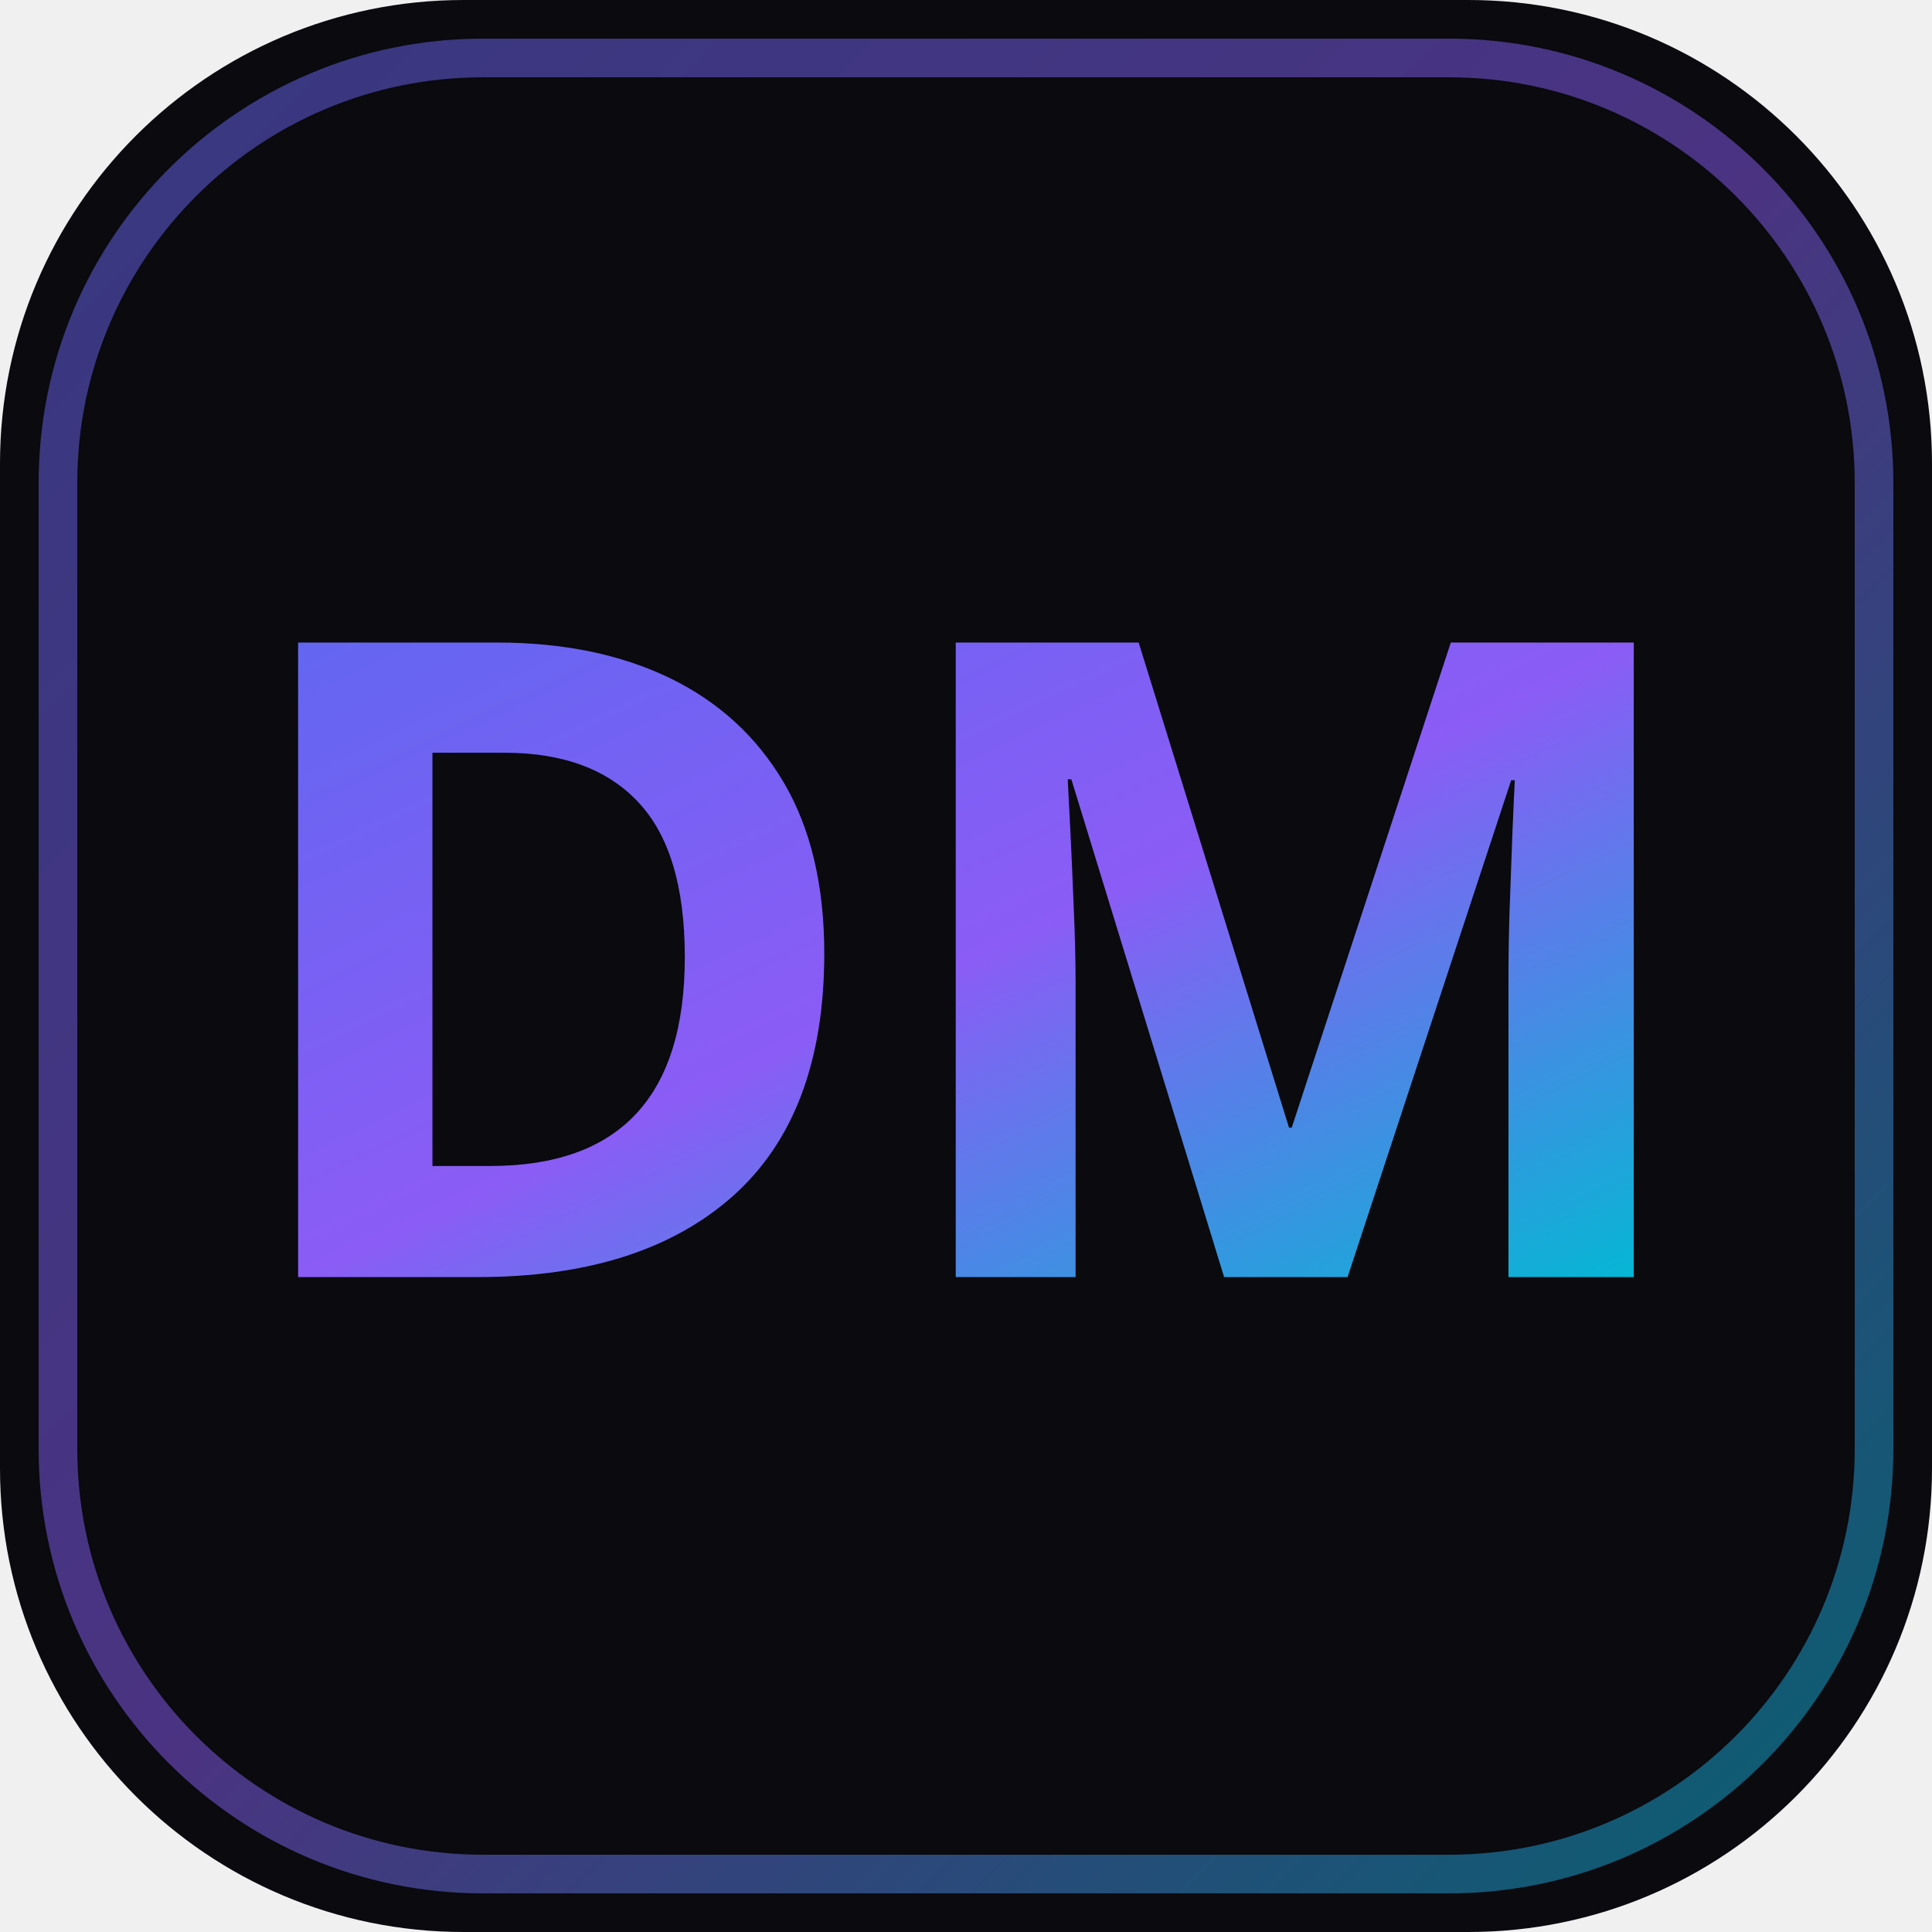
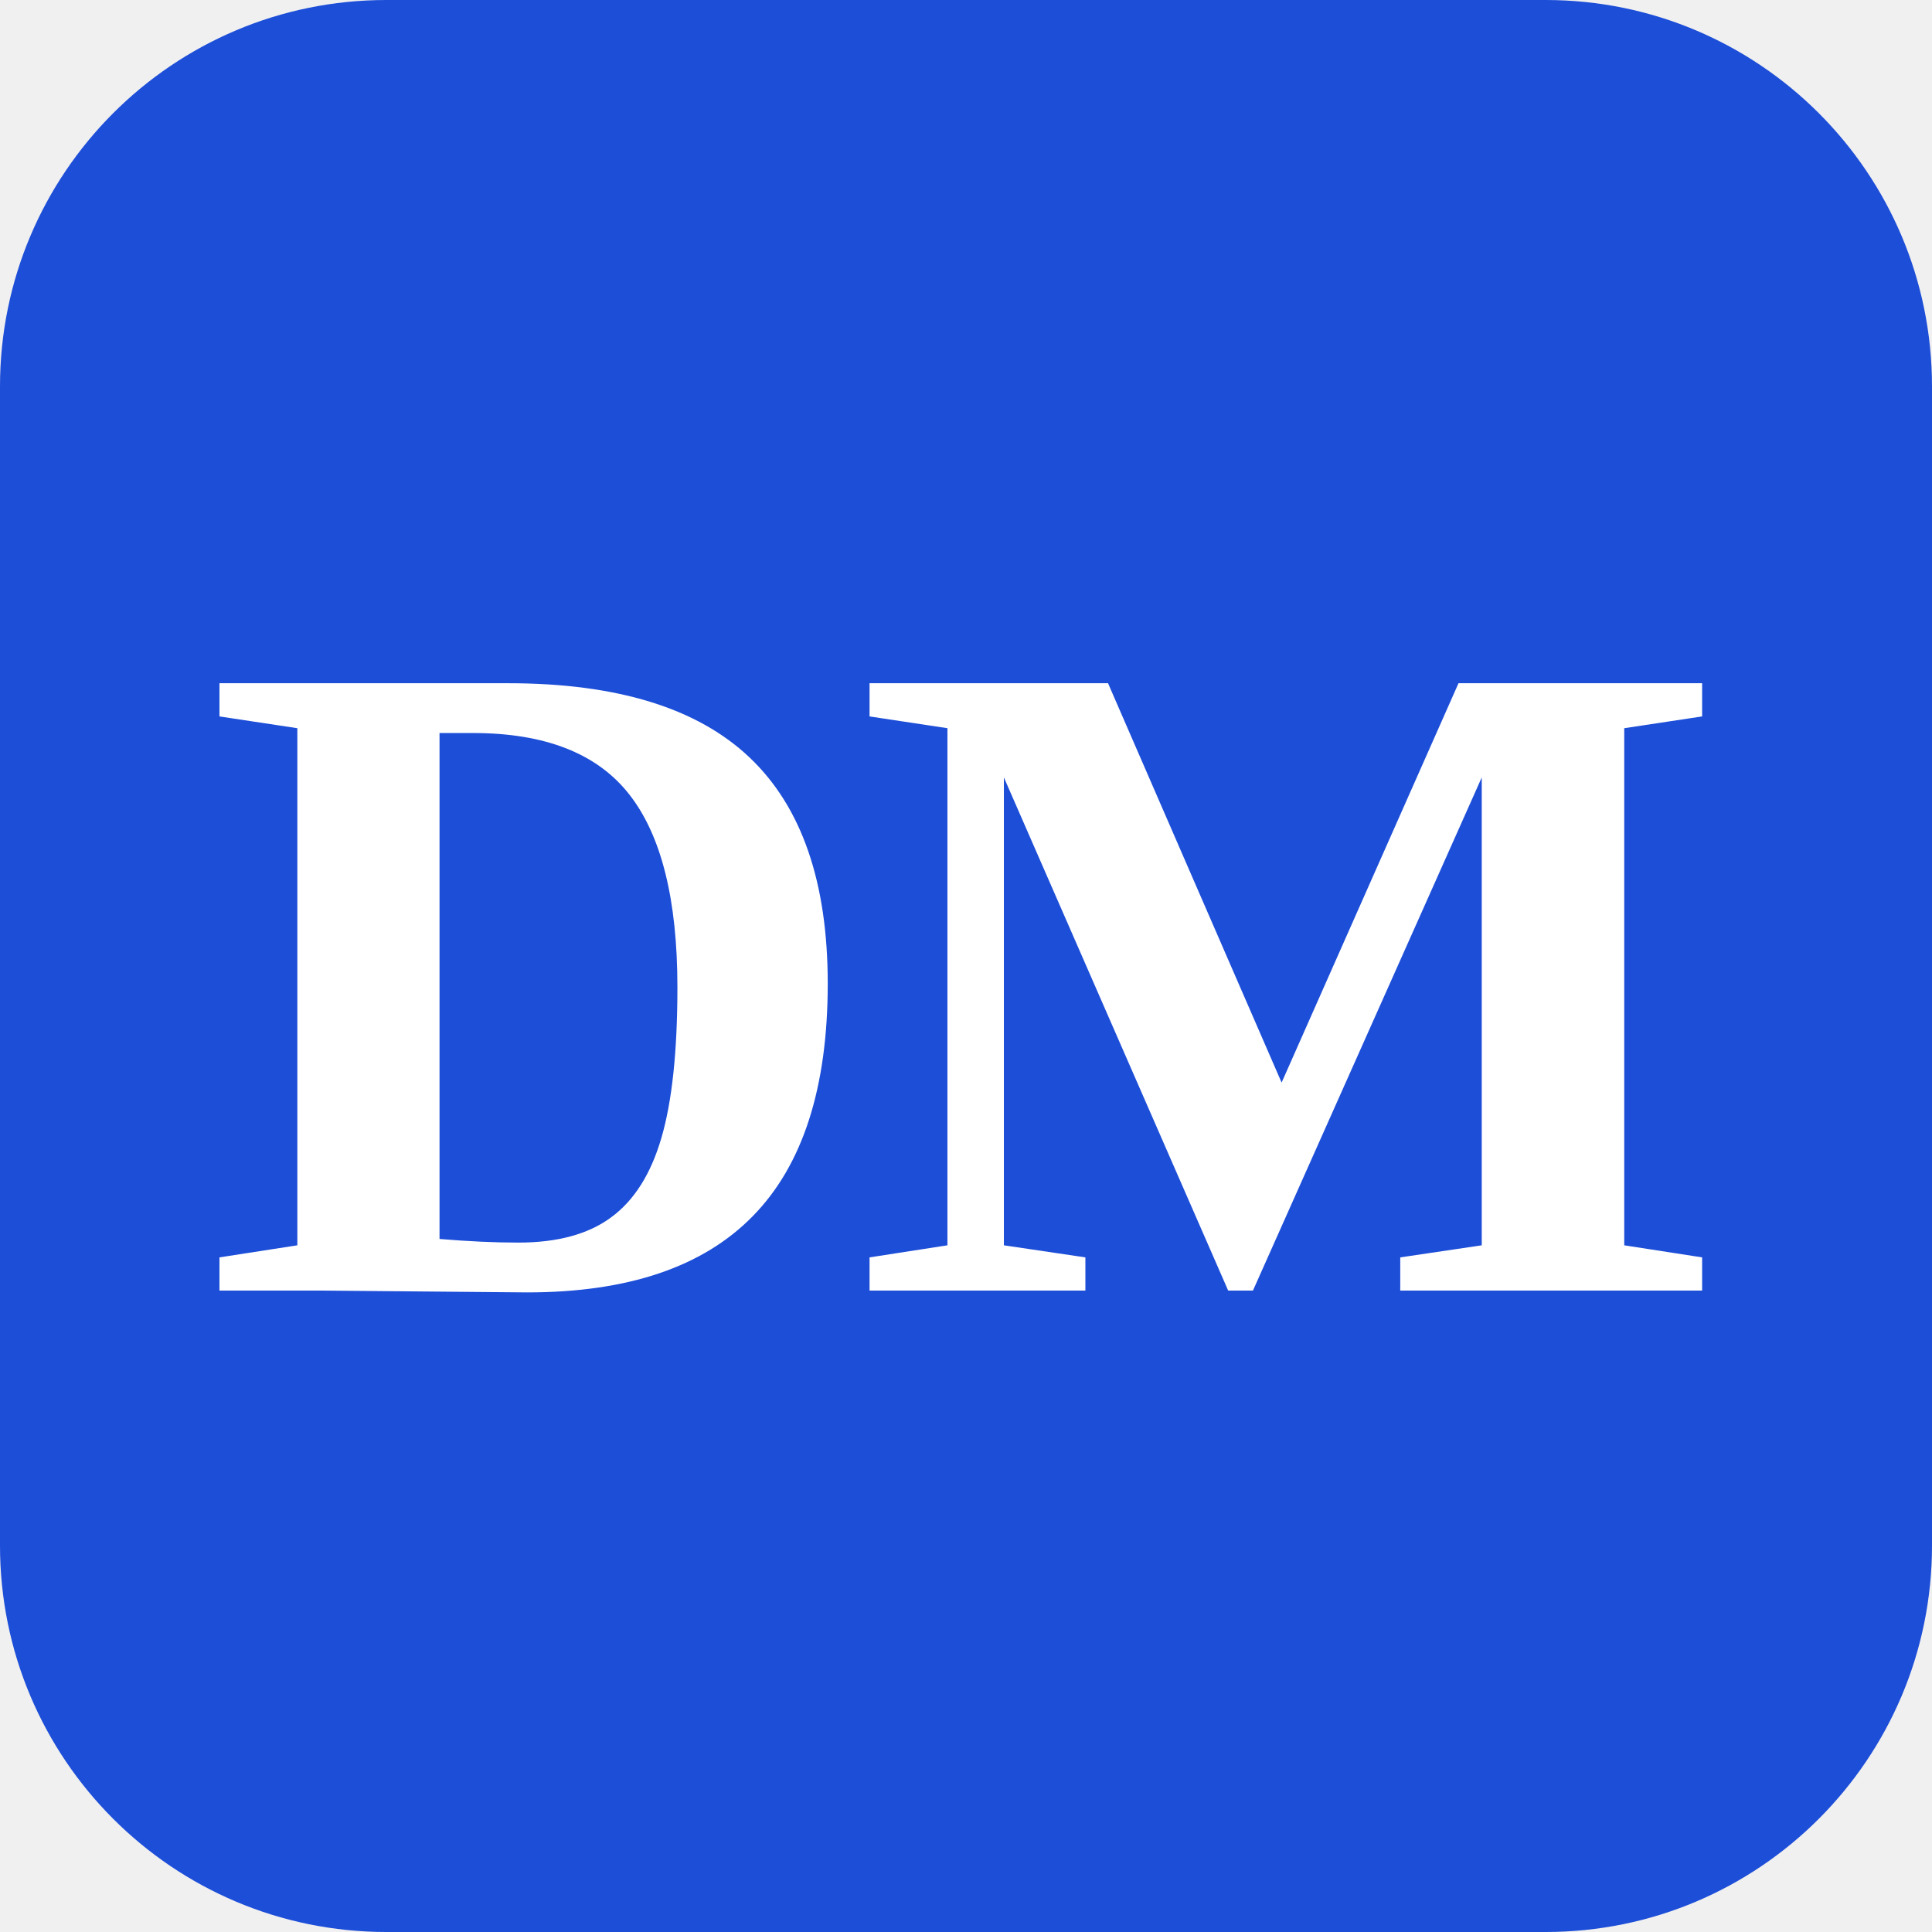
<svg xmlns="http://www.w3.org/2000/svg" viewBox="0 0 100 100" width="100" height="100">
-   <defs>
-     <linearGradient id="g" x1="0" y1="0" x2="1" y2="1">
-       <stop offset="0%" stop-color="#6366f1" />
-       <stop offset="50%" stop-color="#8b5cf6" />
-       <stop offset="100%" stop-color="#06b6d4" />
-     </linearGradient>
-   </defs>
-   <rect width="100" height="100" rx="24" fill="#0a0a0f" />
-   <rect x="3" y="3" width="94" height="94" rx="22" fill="none" stroke="url(#g)" stroke-width="2" opacity="0.5" />
-   <text x="50" y="50" dy="0.35em" text-anchor="middle" font-family="'Space Grotesk', sans-serif" font-size="46" font-weight="700" fill="url(#g)">DM</text>
+   <rect width="100" height="100" rx="20" fill="#1d4ed8" />
+   <text x="50" y="50" dy="0.35em" text-anchor="middle" font-family="Georgia, 'Times New Roman', serif" font-size="48" font-weight="700" fill="#ffffff" letter-spacing="-1">DM</text>
</svg>
